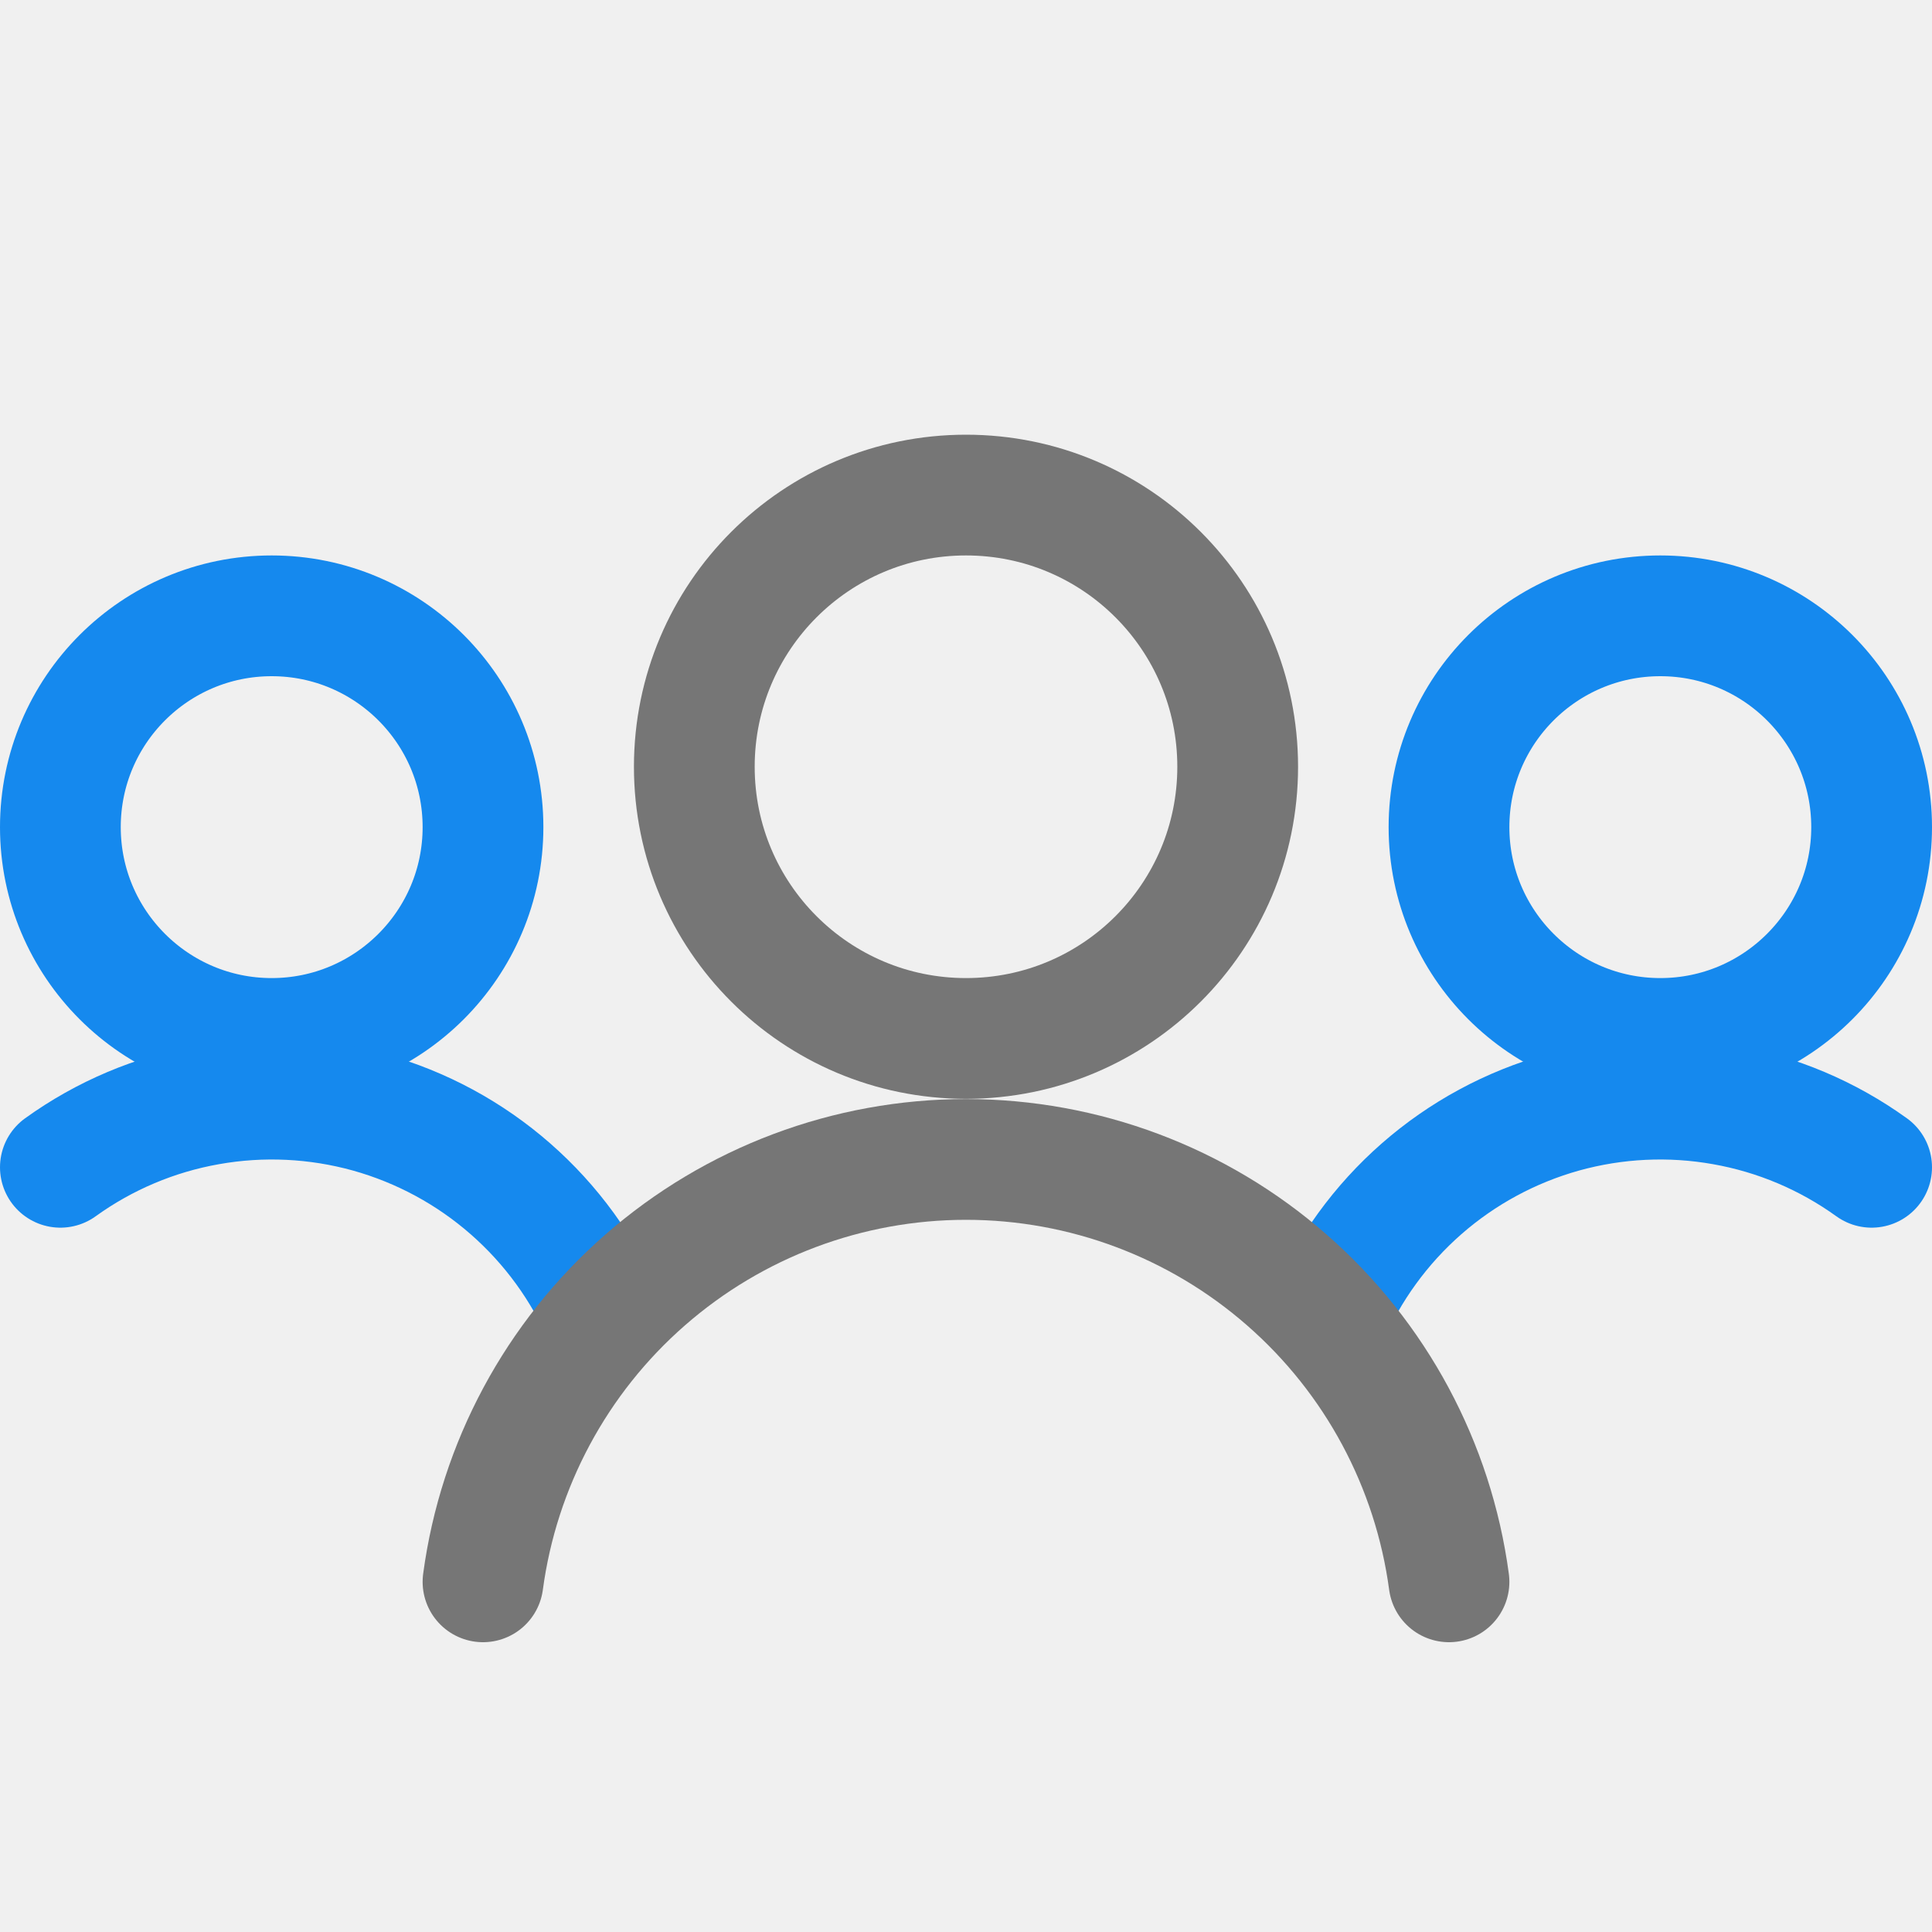
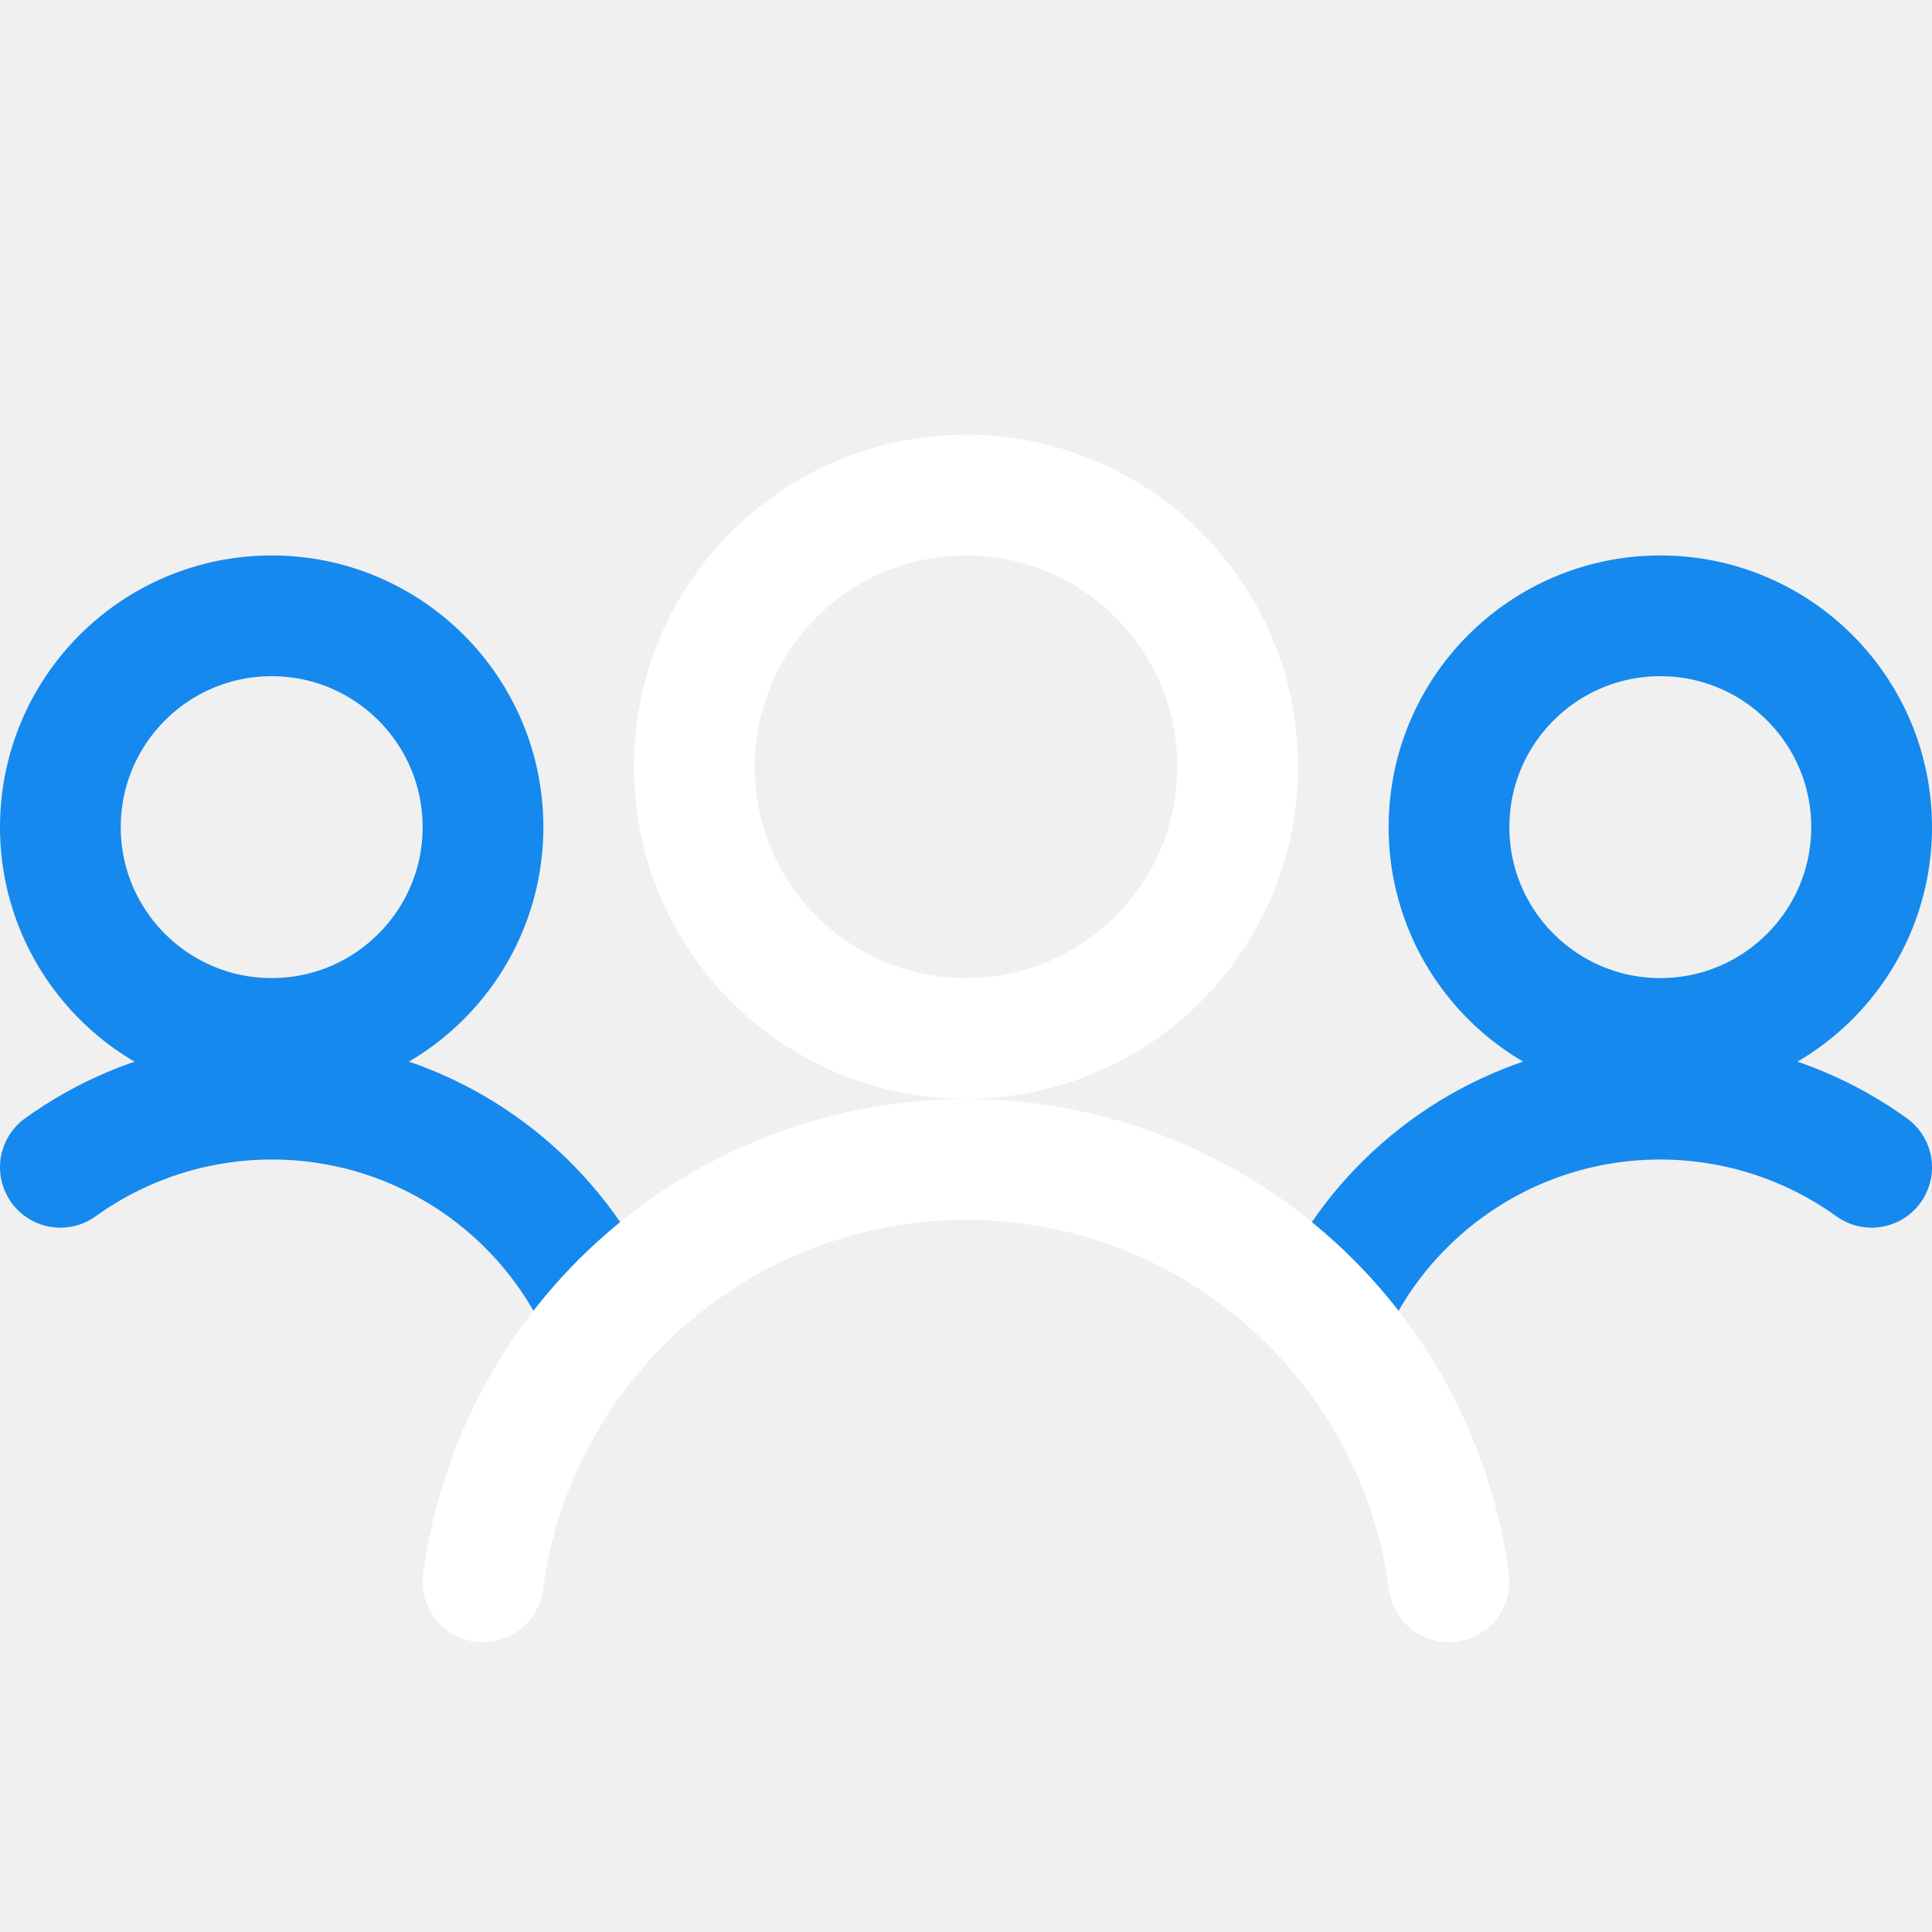
<svg xmlns="http://www.w3.org/2000/svg" width="16" height="16" viewBox="0 0 16 16" fill="none">
  <path d="M2.25 8.6C3.216 8.6 4 7.816 4 6.85C4 5.883 3.216 5.1 2.25 5.1C1.284 5.1 0.5 5.883 0.5 6.85C0.5 7.816 1.284 8.6 2.25 8.6Z" stroke="#1589EE" stroke-linecap="round" stroke-linejoin="round" />
  <path d="M5.009 10.922C4.833 10.509 4.565 10.141 4.227 9.845C3.889 9.549 3.489 9.333 3.056 9.212C2.623 9.092 2.169 9.07 1.726 9.149C1.284 9.227 0.865 9.404 0.5 9.667" stroke="#1589EE" stroke-linecap="round" stroke-linejoin="round" />
  <path d="M13.75 8.6C14.716 8.6 15.5 7.816 15.5 6.85C15.5 5.883 14.716 5.1 13.75 5.1C12.784 5.1 12 5.883 12 6.85C12 7.816 12.784 8.6 13.75 8.6Z" stroke="#1589EE" stroke-linecap="round" stroke-linejoin="round" />
  <path d="M10.991 10.922C11.168 10.509 11.435 10.141 11.773 9.845C12.111 9.549 12.511 9.333 12.944 9.212C13.377 9.092 13.831 9.07 14.274 9.149C14.716 9.227 15.135 9.404 15.5 9.667" stroke="#1589EE" stroke-linecap="round" stroke-linejoin="round" />
-   <path d="M8 8.6C9.243 8.6 10.25 7.593 10.25 6.35C10.25 5.107 9.243 4.1 8 4.1C6.757 4.1 5.75 5.107 5.75 6.35C5.75 7.593 6.757 8.6 8 8.6Z" stroke="#767676" stroke-linecap="round" stroke-linejoin="round" />
-   <path d="M12 13.1C11.87 12.132 11.393 11.243 10.657 10.6C9.921 9.956 8.977 9.602 8 9.602C7.023 9.602 6.079 9.956 5.343 10.6C4.607 11.243 4.13 12.132 4 13.1" stroke="#767676" stroke-linecap="round" stroke-linejoin="round" />
+   <path d="M8 8.6C9.243 8.6 10.25 7.593 10.25 6.35C10.25 5.107 9.243 4.1 8 4.1C6.757 4.1 5.75 5.107 5.75 6.35C5.75 7.593 6.757 8.6 8 8.6Z" stroke="#ffffff" stroke-linecap="round" stroke-linejoin="round" />
+   <path d="M12 13.1C11.87 12.132 11.393 11.243 10.657 10.6C9.921 9.956 8.977 9.602 8 9.602C7.023 9.602 6.079 9.956 5.343 10.6C4.607 11.243 4.13 12.132 4 13.1" stroke="#ffffff" stroke-linecap="round" stroke-linejoin="round" />
</svg>
